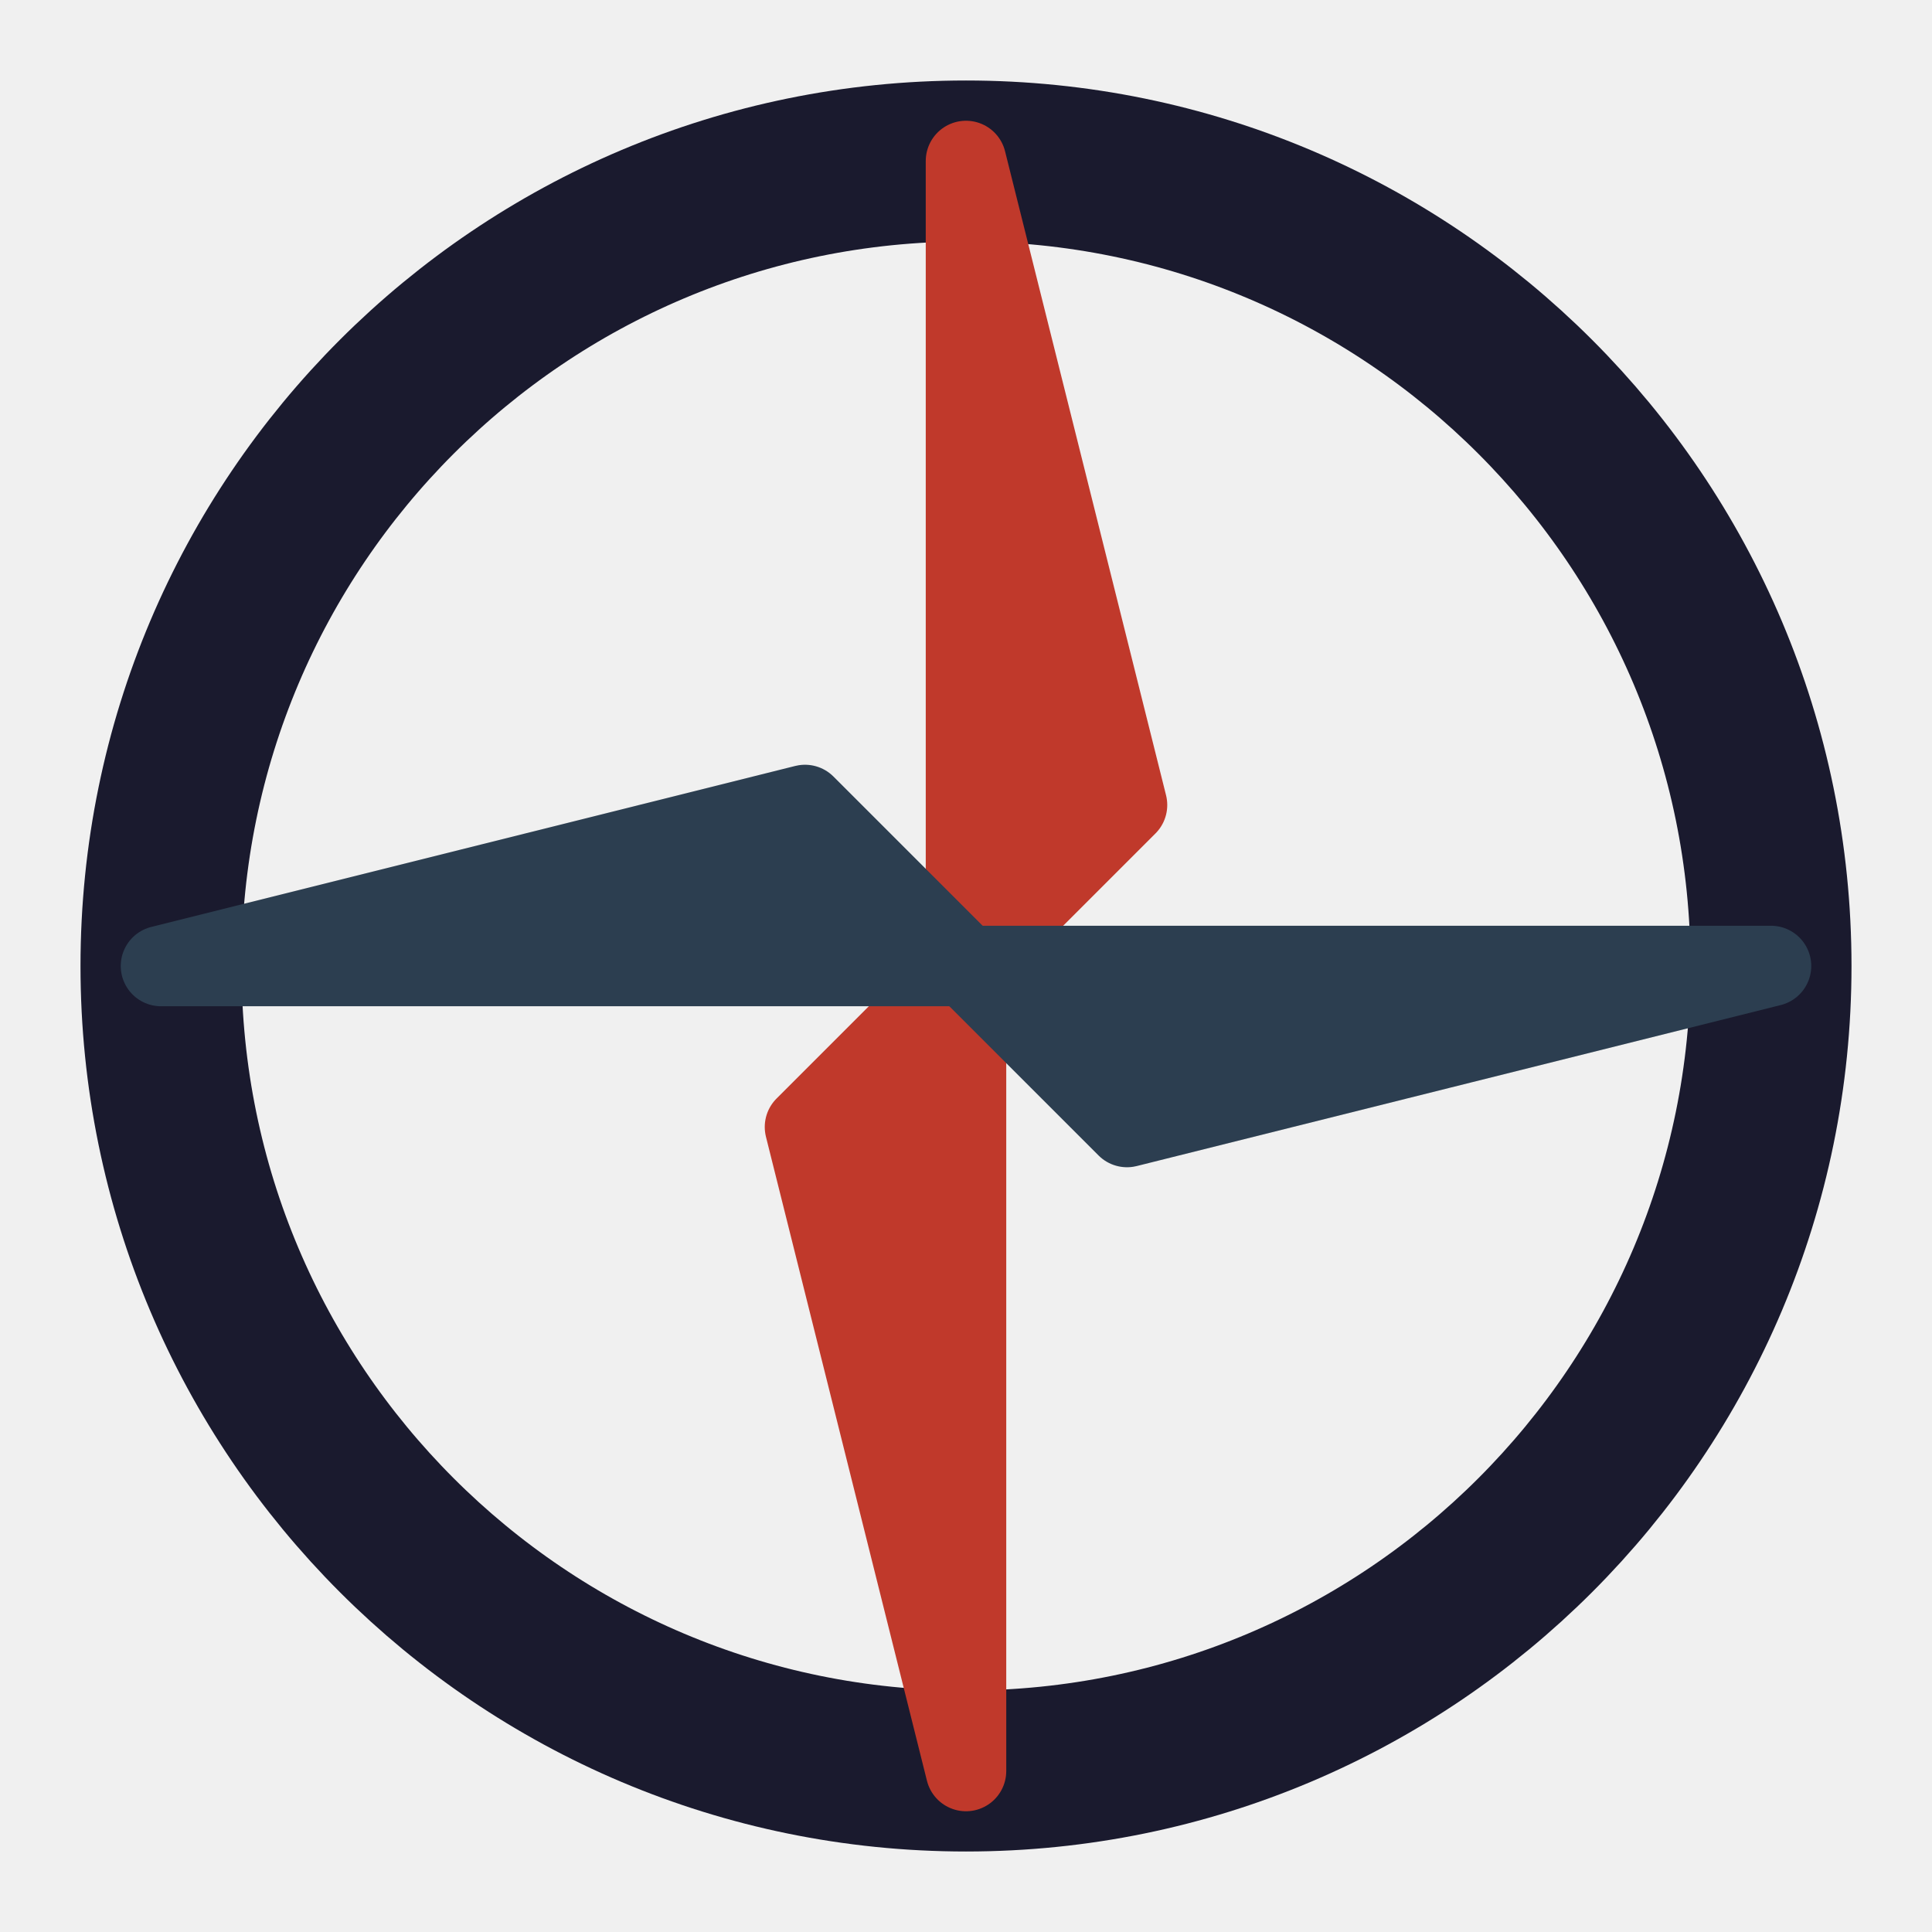
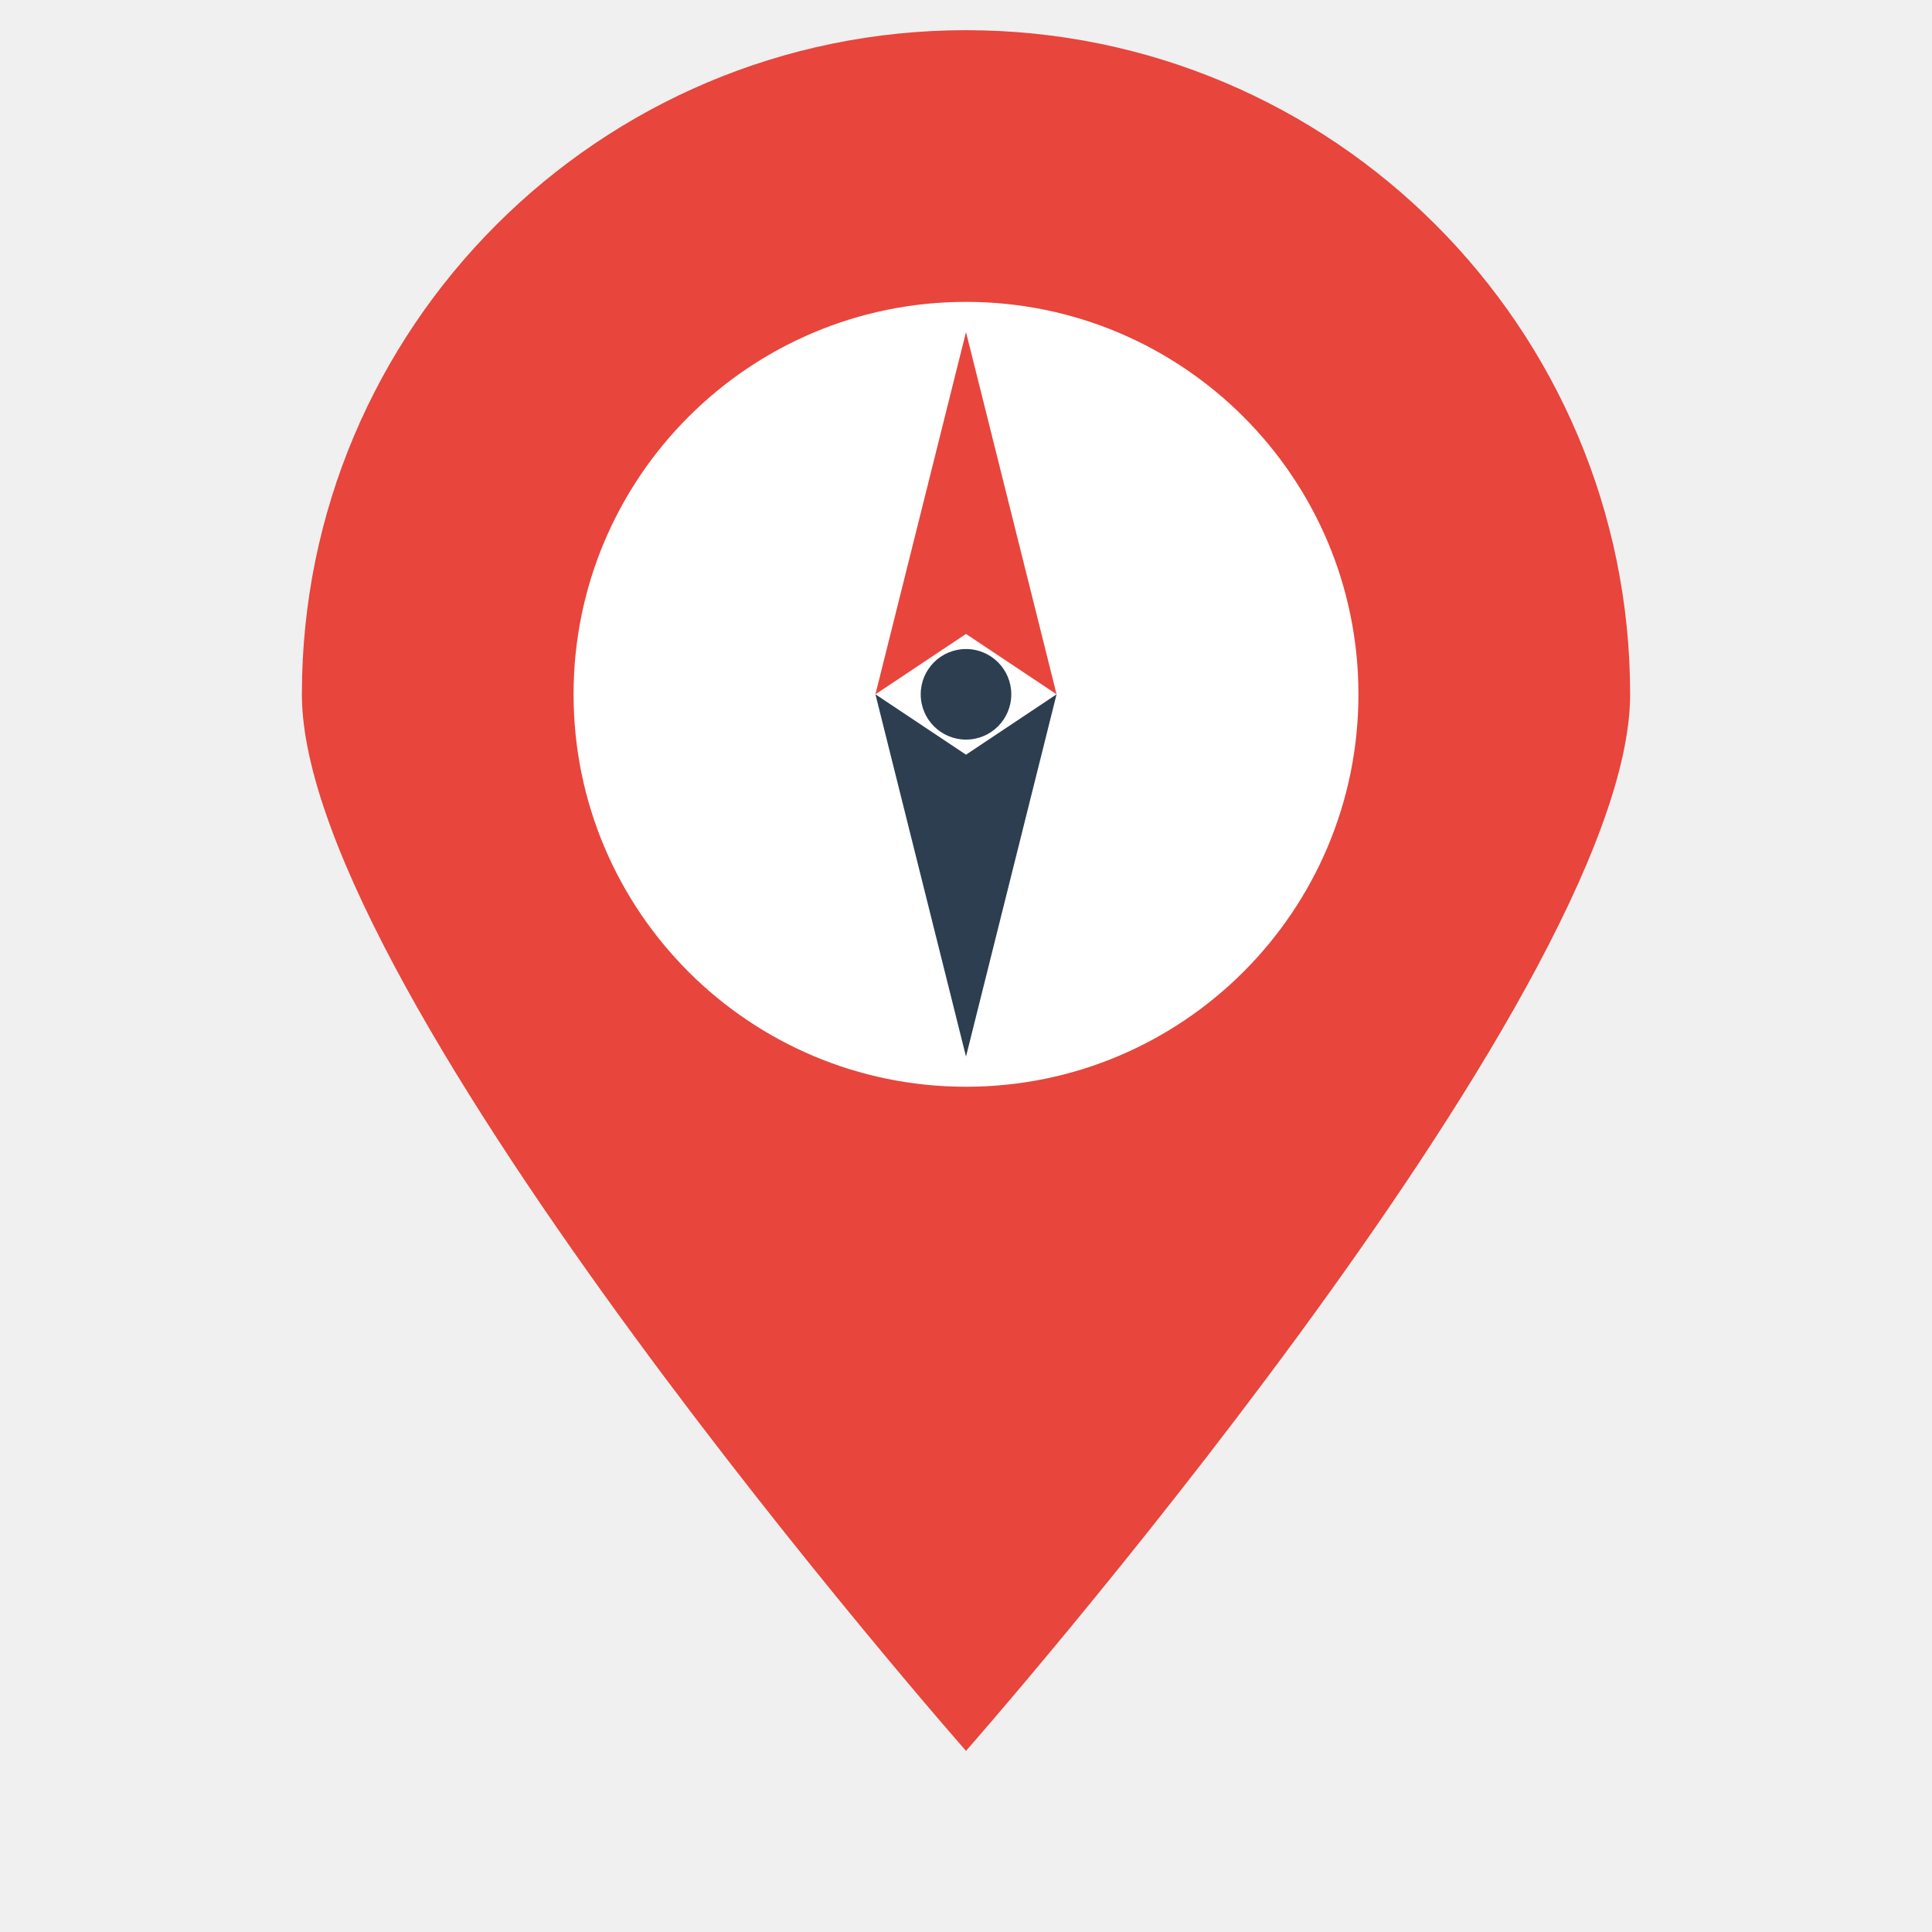
- <svg xmlns="http://www.w3.org/2000/svg" viewBox="0 0 24 24" fill="none" stroke="#1a1a2e" stroke-width="2" stroke-linecap="round" stroke-linejoin="round">
-   <circle cx="12" cy="12" r="10" />
-   <polygon points="12,2 14,10 12,12" fill="#c0392b" stroke="#c0392b" stroke-width="1" />
-   <polygon points="12,22 10,14 12,12" fill="#c0392b" stroke="#c0392b" stroke-width="1" />
-   <polygon points="2,12 10,10 12,12" fill="#2c3e50" stroke="#2c3e50" stroke-width="1" />
-   <polygon points="22,12 14,14 12,12" fill="#2c3e50" stroke="#2c3e50" stroke-width="1" />
+ <svg xmlns="http://www.w3.org/2000/svg" viewBox="0 0 64 64" fill="none">
+   <path d="M32 58 C32 58 10 33 10 23 C10 10.85 19.85 1 32 1 C44.15 1 54 10.85 54 23 C54 33 32 58 32 58Z" fill="#E8453C" />
+   <circle cx="32" cy="23" r="13" fill="white" />
+   <polygon points="32,11 29,23 32,21 35,23" fill="#E8453C" />
+   <polygon points="32,35 35,23 32,25 29,23" fill="#2C3E50" />
+   <circle cx="32" cy="23" r="1.5" fill="#2C3E50" />
</svg>
